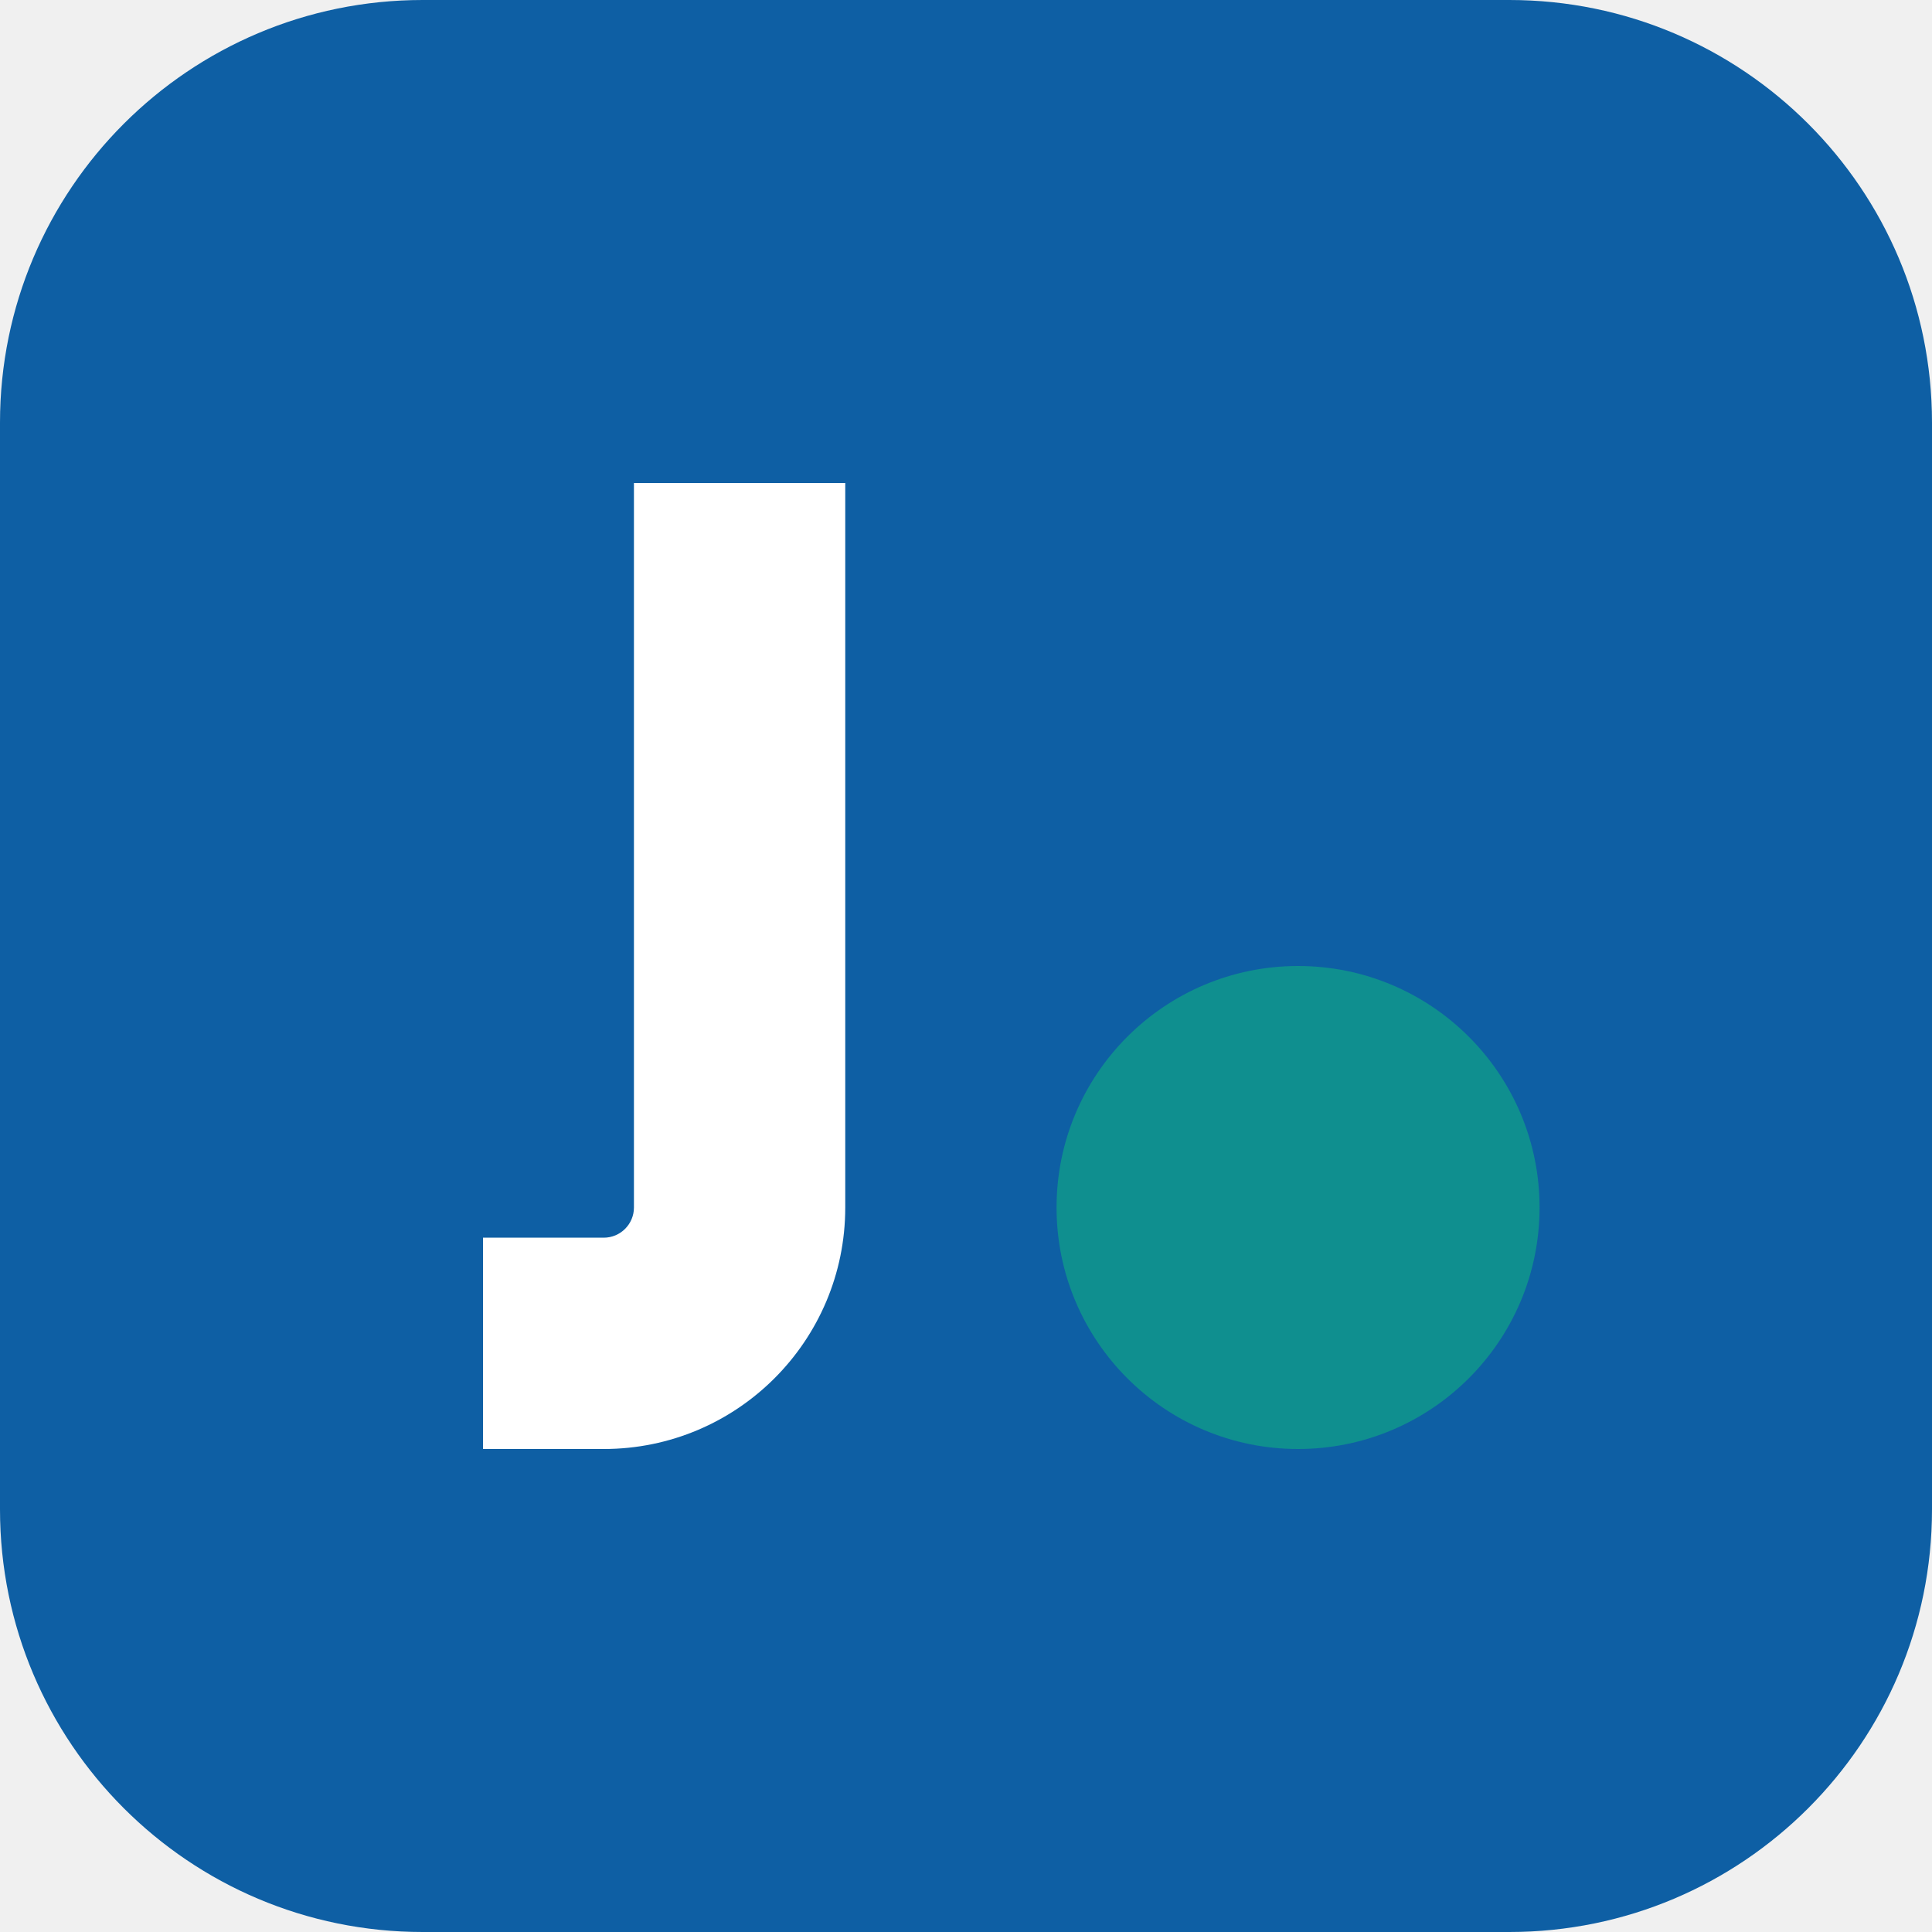
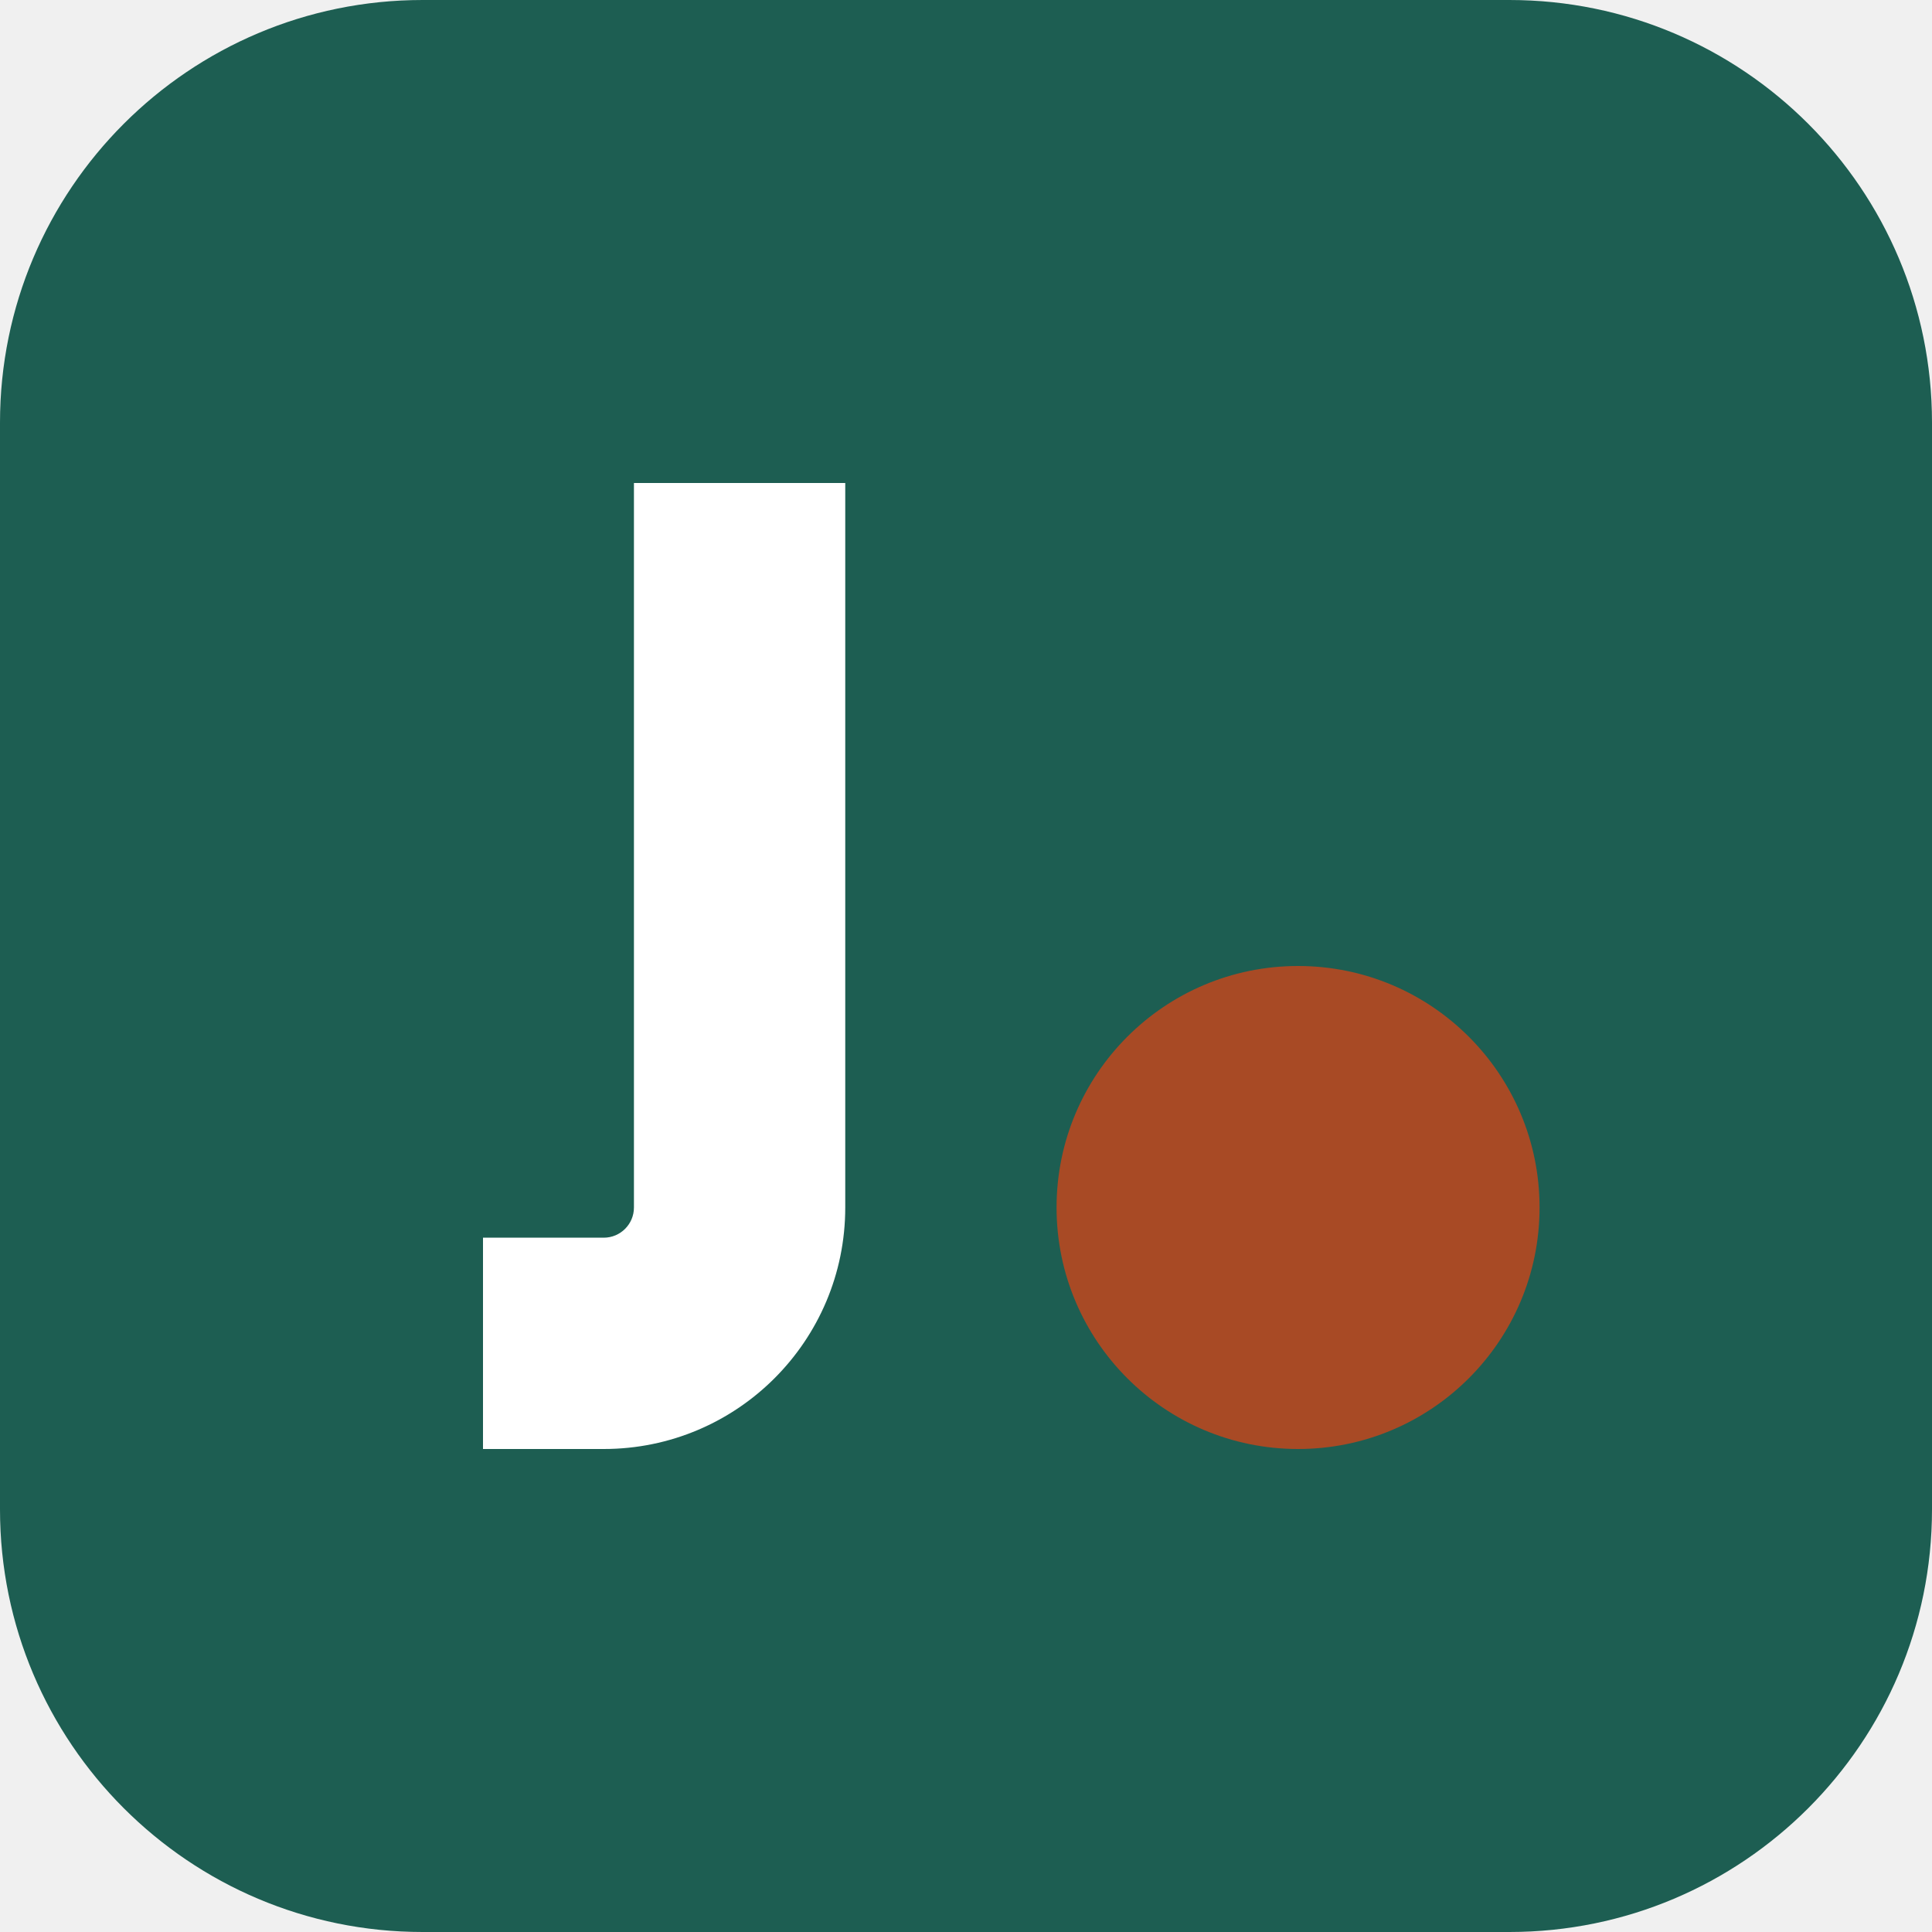
<svg xmlns="http://www.w3.org/2000/svg" viewBox="0 0 64 64" role="img" aria-label="JOMI">
-   <rect width="64" height="64" rx="14" fill="#0E5FA4" />
+   <rect width="64" height="64" rx="14" fill="#1D5E52" />
  <path d="M20 16h8v24a8 8 0 0 1-8 8h-4v-7h4a1 1 0 0 0 1-1V16Z" fill="#FFFFFF" />
-   <circle cx="43" cy="40" r="8" fill="#0F8F8F" />
+   <circle cx="43" cy="40" r="8" fill="#A84A25" />
</svg>
